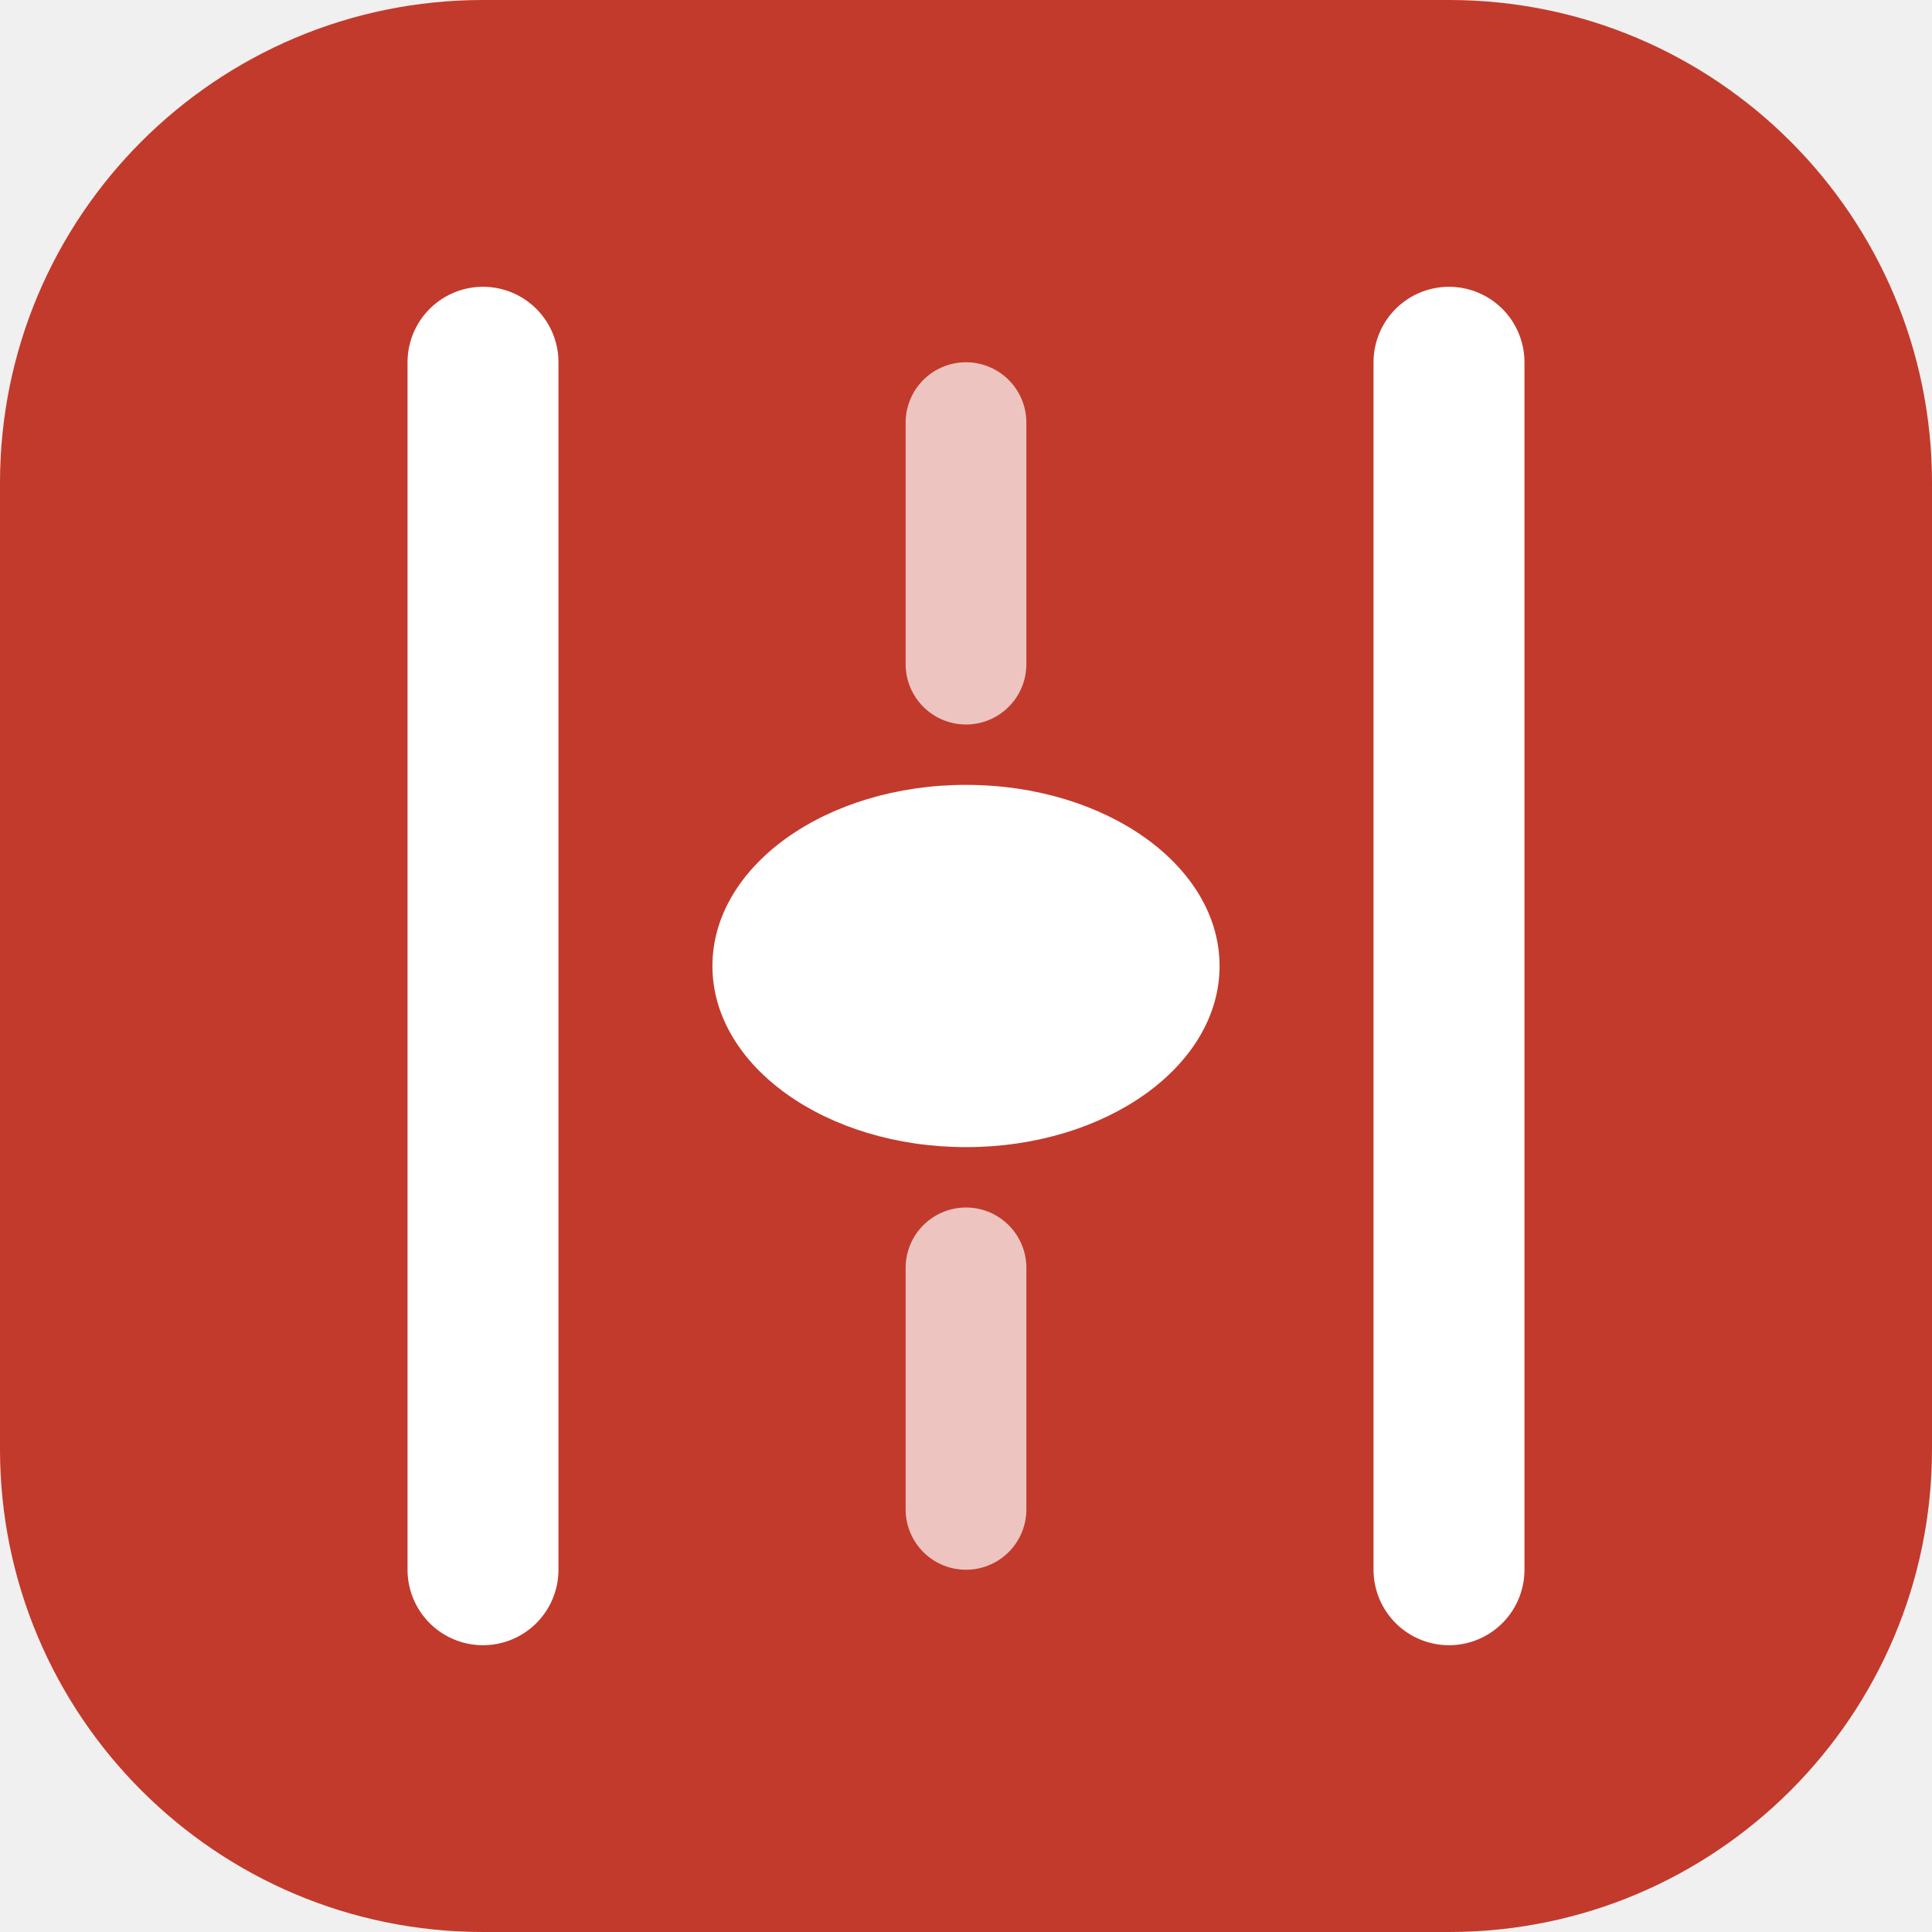
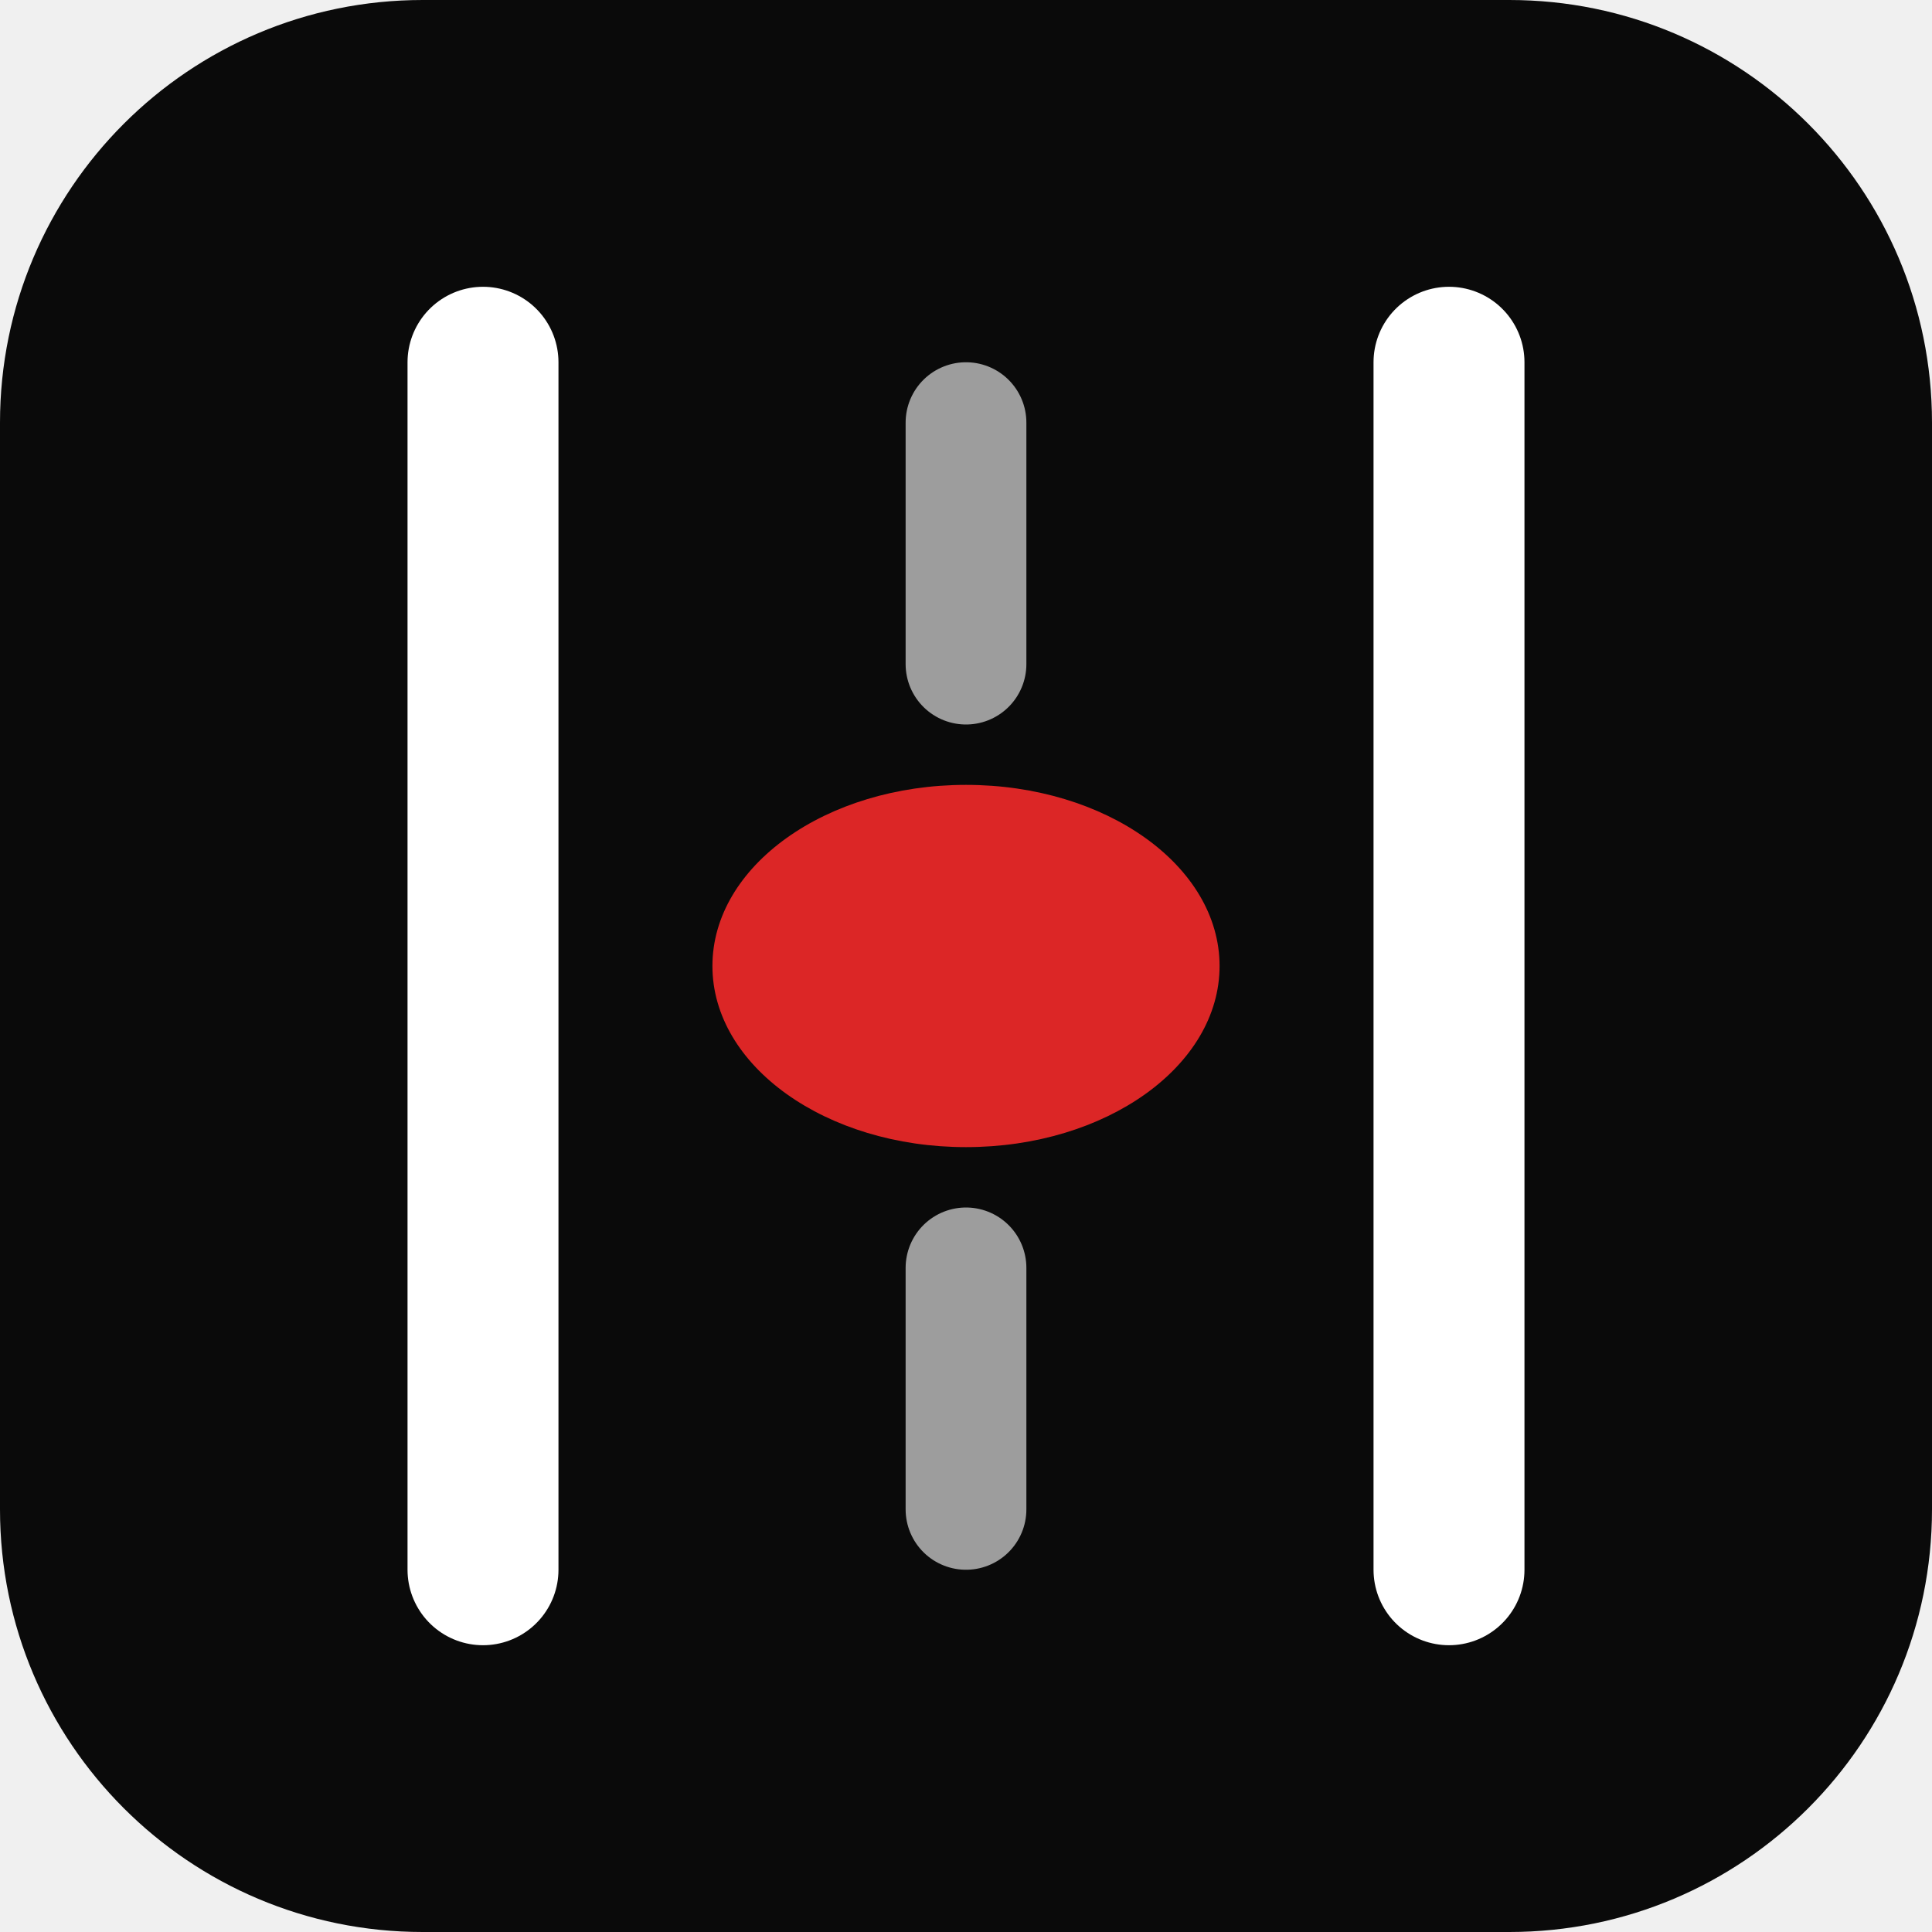
<svg xmlns="http://www.w3.org/2000/svg" viewBox="0 0 32 32">
-   <rect width="32" height="32" rx="8" fill="#c23a2c" />
+   <rect width="32" height="32" rx="7" fill="#0a0a0a" />
  <path d="M8 6v20M24 6v20" stroke="#fff" stroke-width="2.5" stroke-linecap="round" />
-   <path d="M16 7v4M16 21v4" stroke="#fff" stroke-width="2" stroke-linecap="round" opacity=".7" />
-   <ellipse cx="16" cy="16" rx="4.2" ry="3" fill="#fff" />
+   <path d="M16 7v4M16 21v4" stroke="#fff" stroke-width="2" stroke-linecap="round" opacity=".6" />
+   <ellipse cx="16" cy="16" rx="4.2" ry="3" fill="#dc2626" />
</svg>
